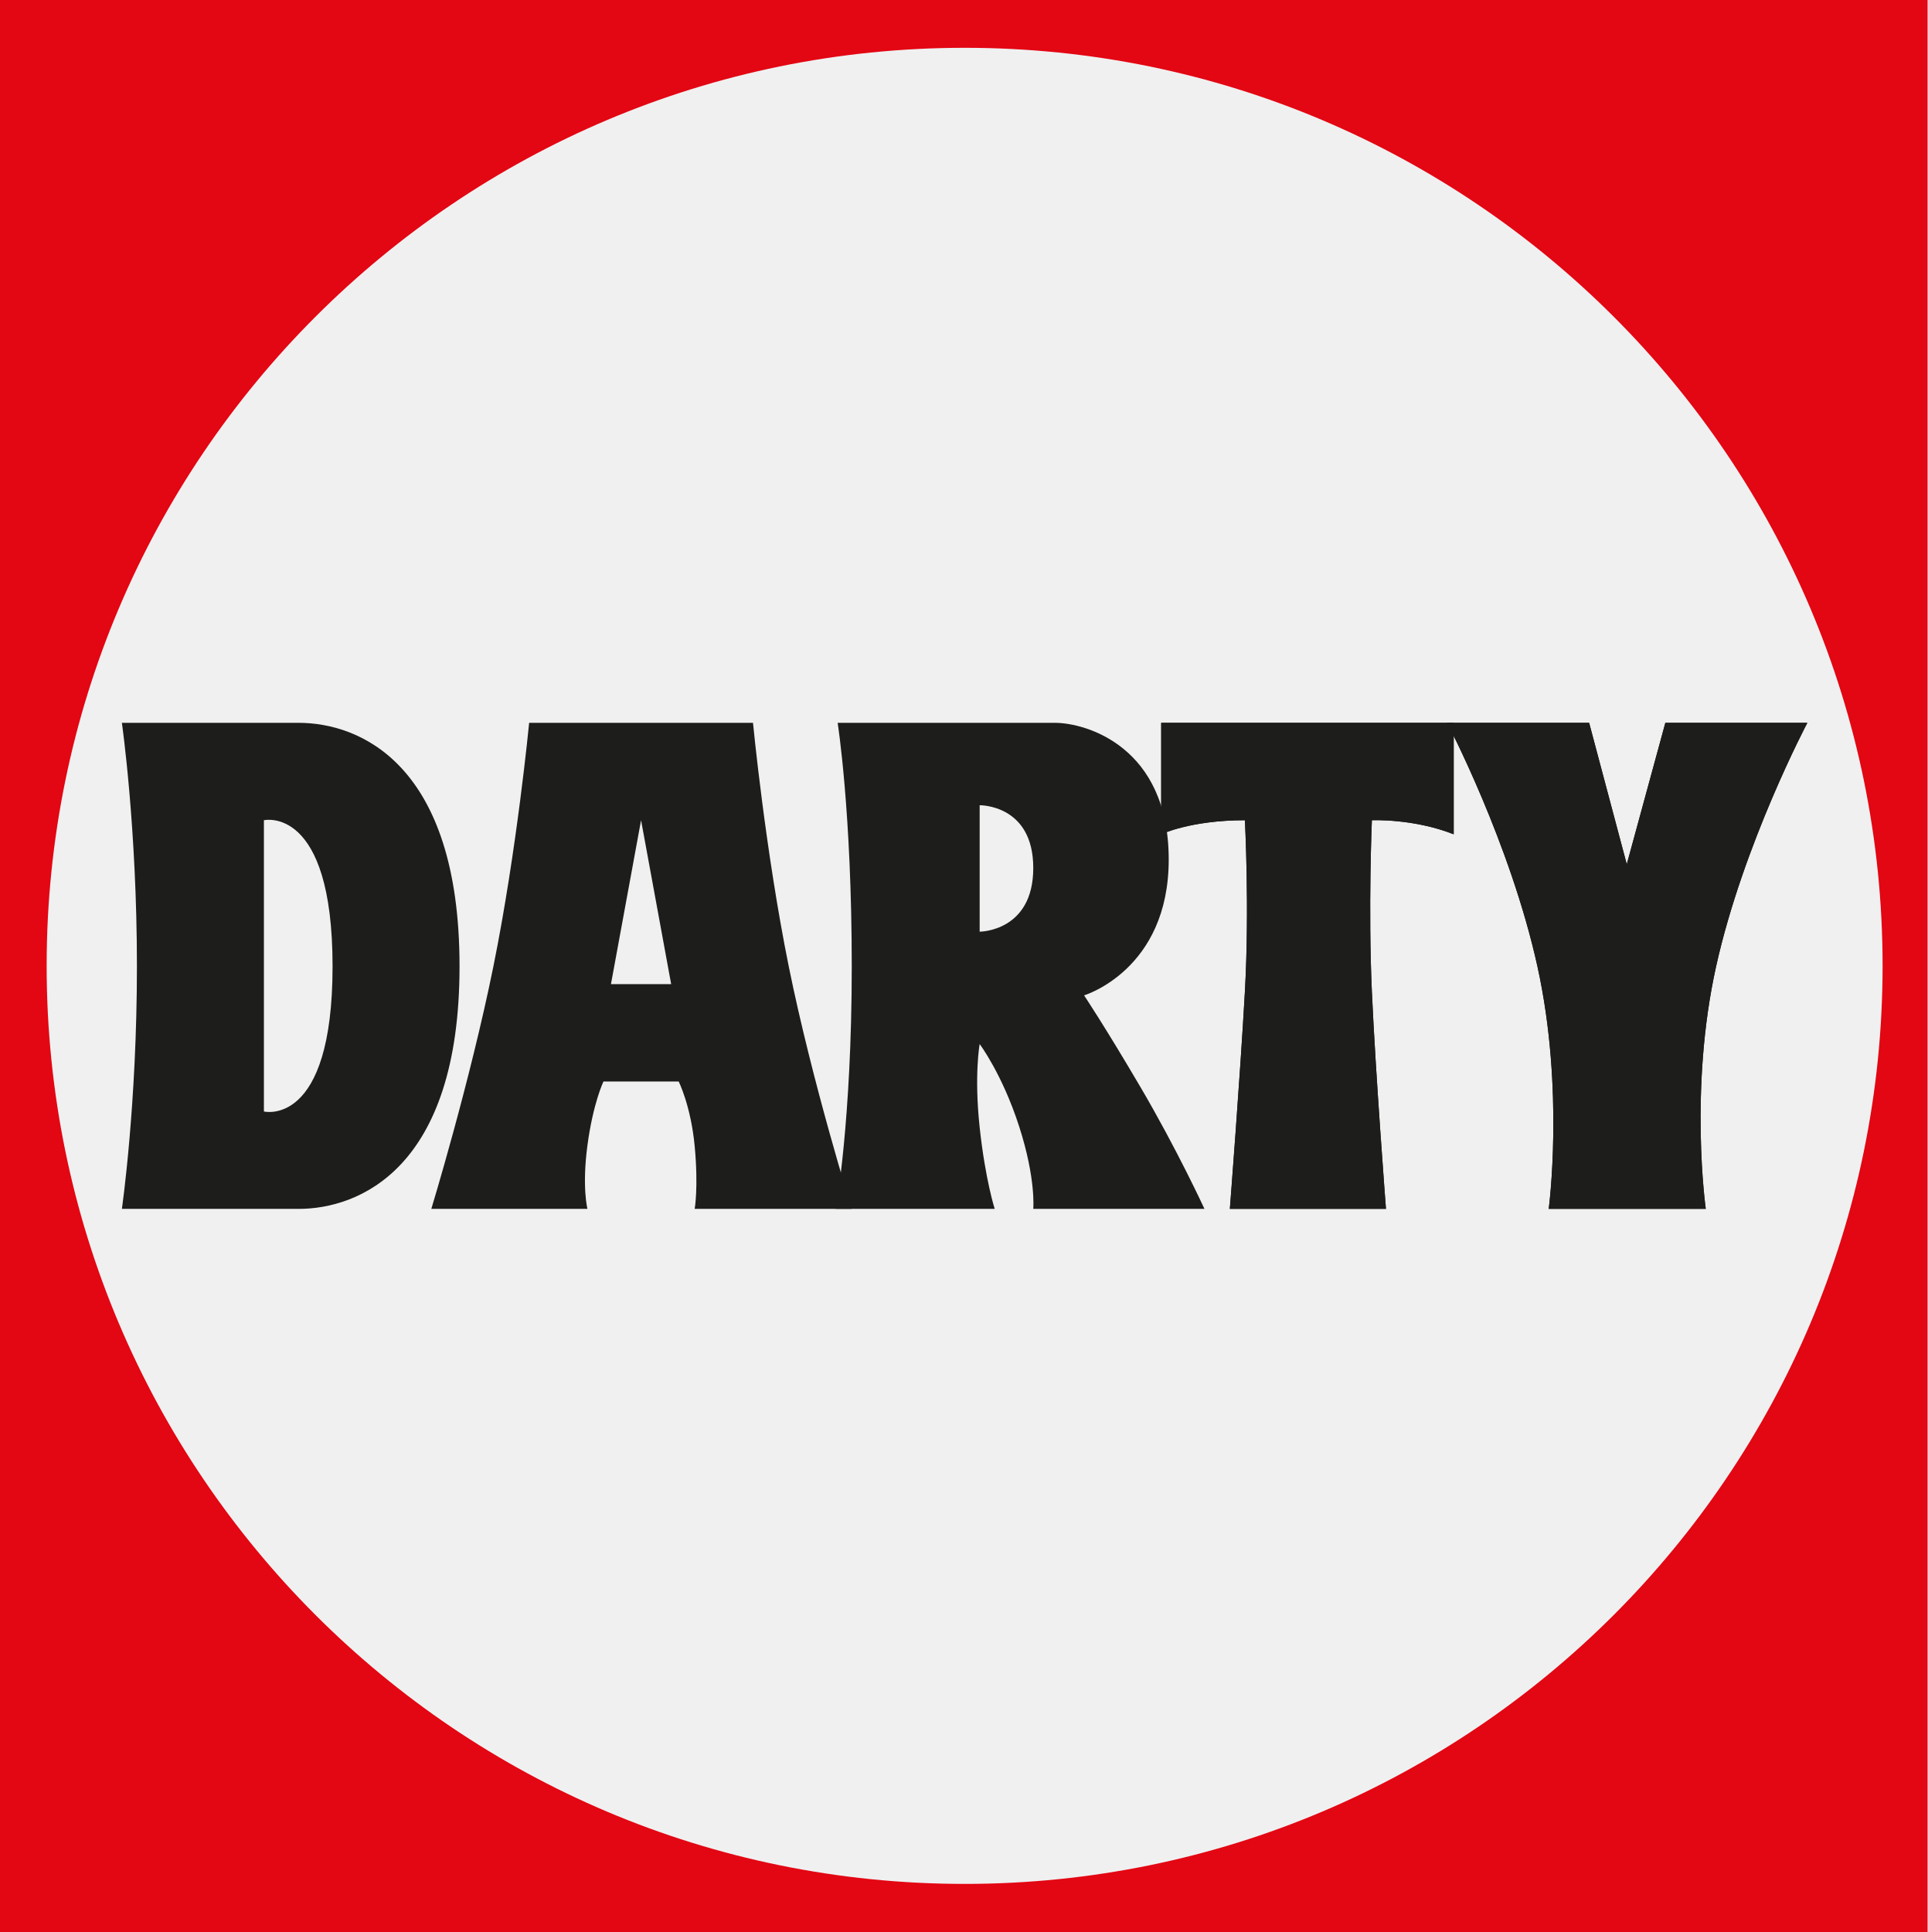
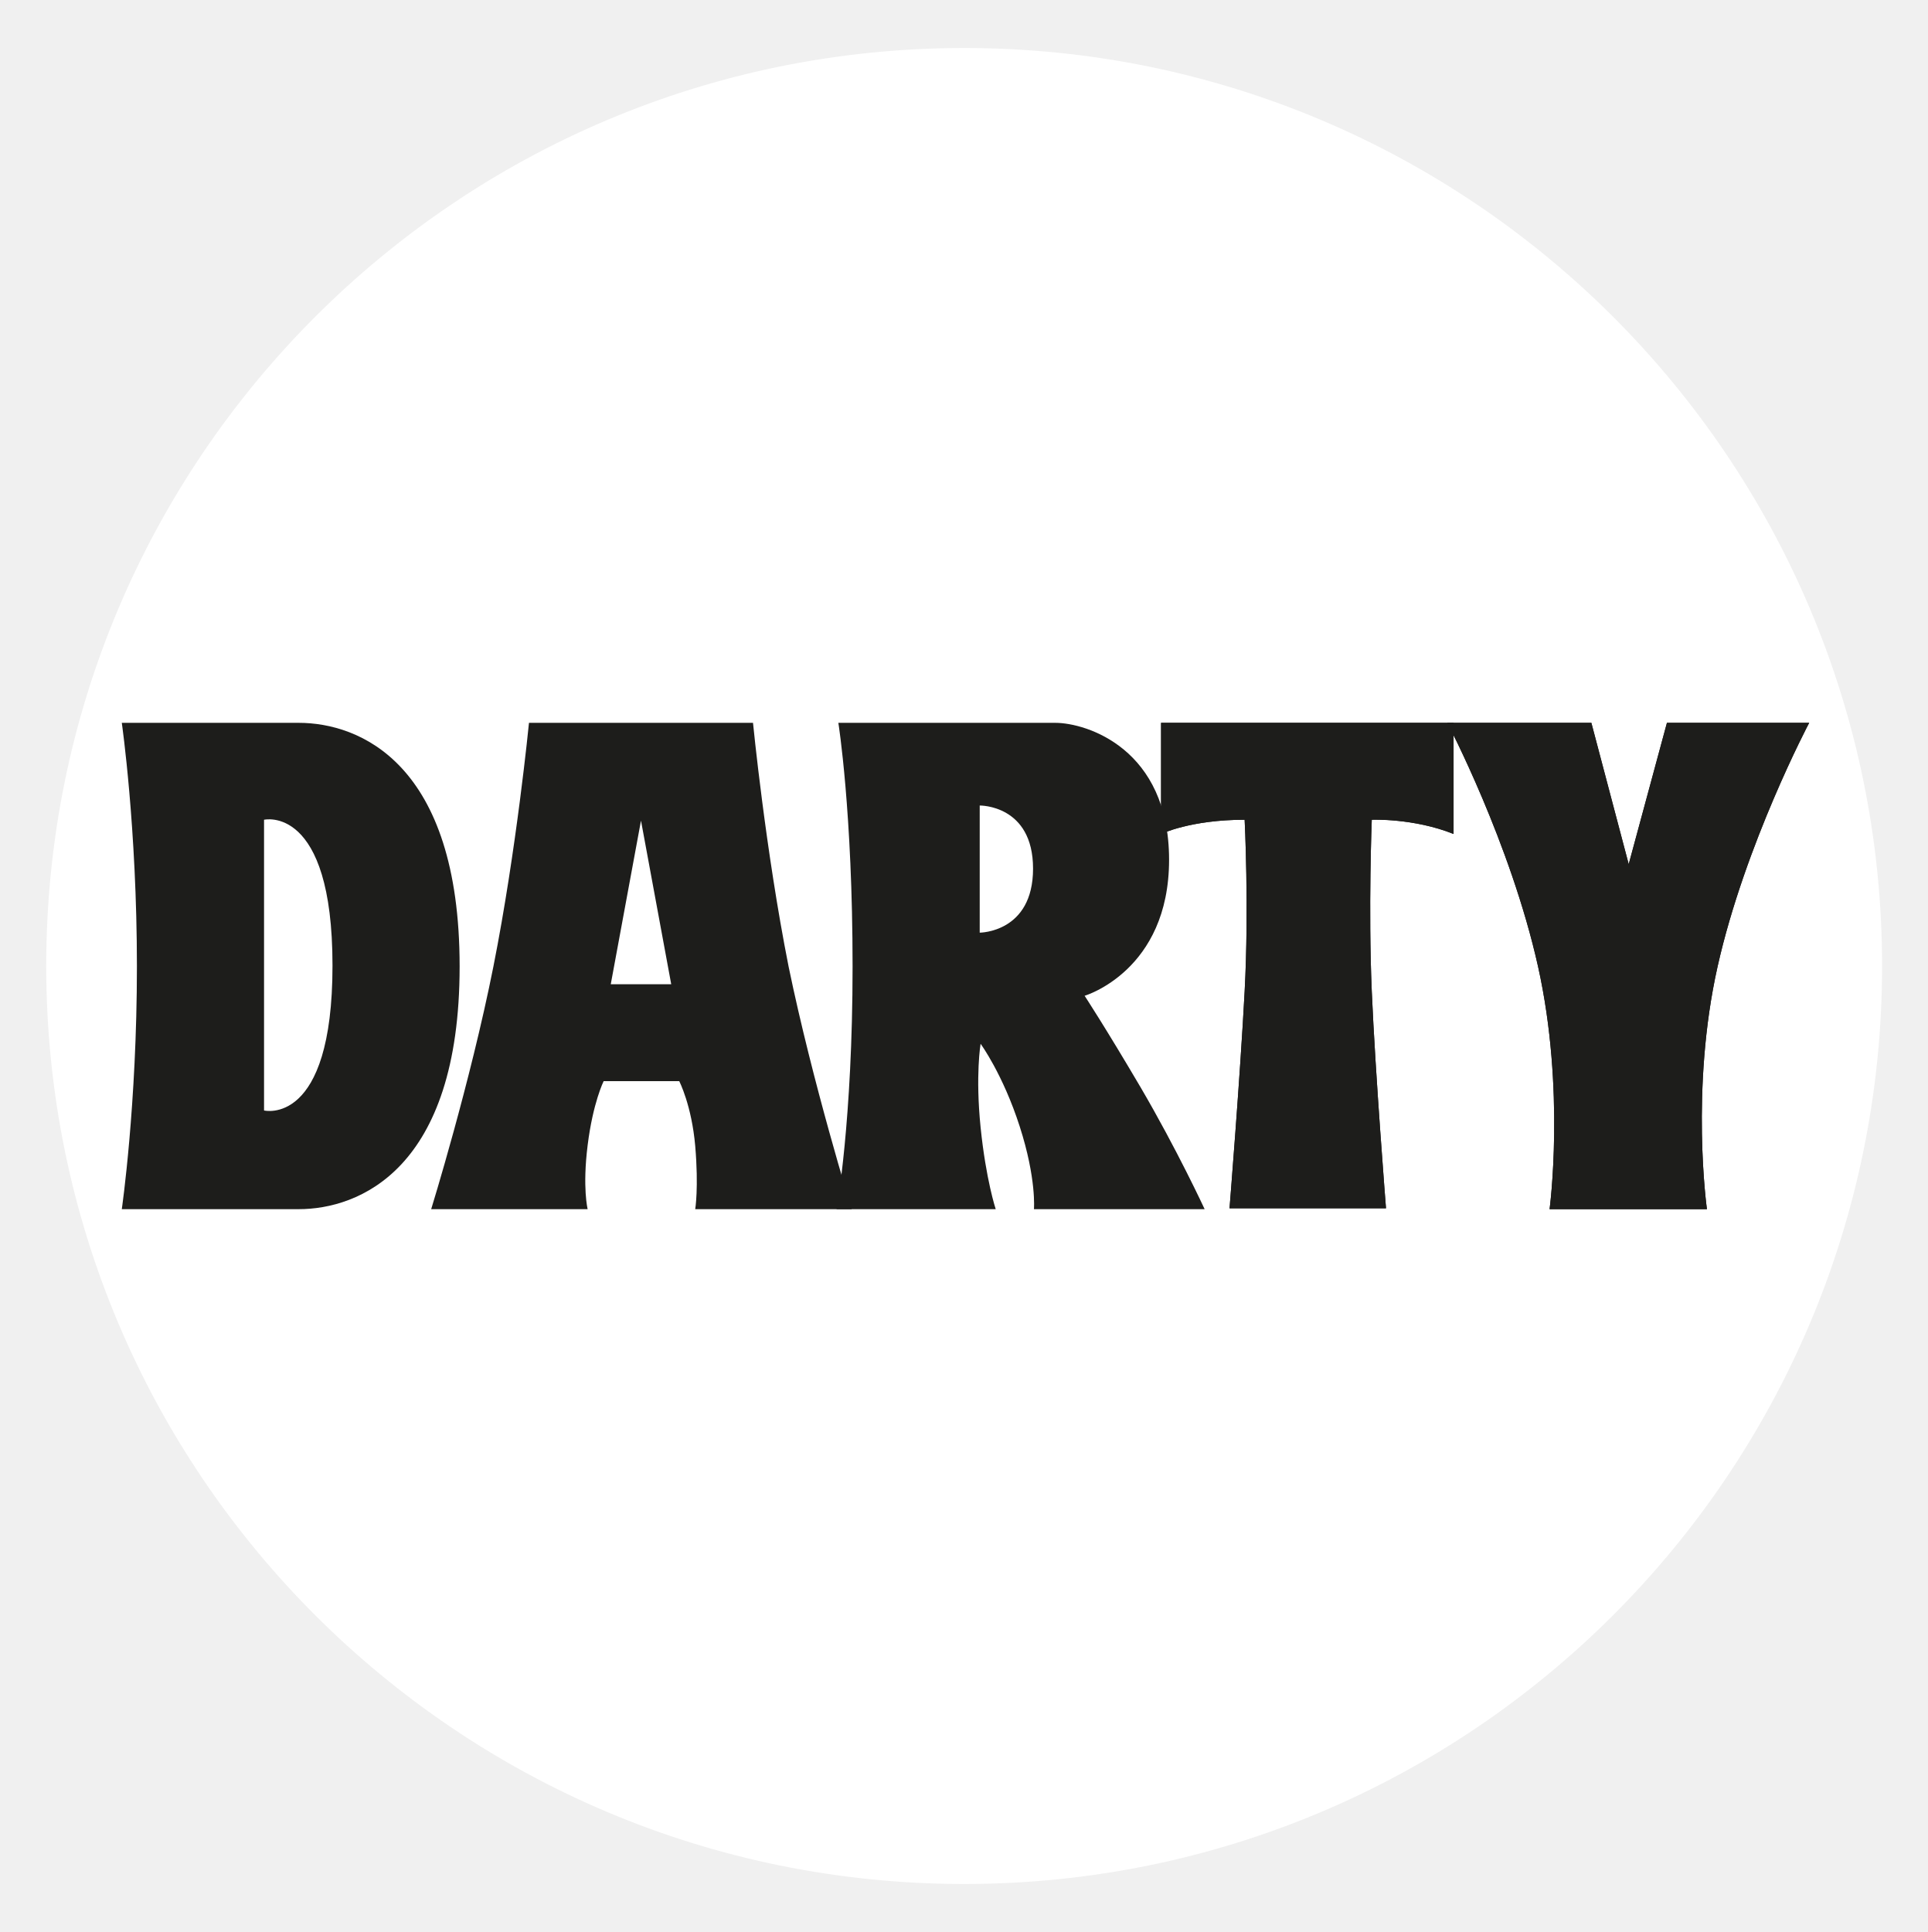
- <svg xmlns="http://www.w3.org/2000/svg" width="76.494mm" height="76.665mm" viewBox="0 0 271.041 271.647" id="svg3946" version="1.1">
-   <defs id="defs3948">
-     <clipPath clipPathUnits="userSpaceOnUse" id="clipPath556">
-       <path d="m 187.51,245.635 216.833,0 0,217.318 -216.833,0 0,-217.318 z" id="path558" />
-     </clipPath>
+ <svg xmlns="http://www.w3.org/2000/svg" id="svg3946" version="1.1" viewBox="0 0 216.8 217.3">
+   <defs>
+     <style>
+       .st0 {
+         fill: #1d1d1b;
+       }
+ 
+       .st1 {
+         fill: #fff;
+       }
+     </style>
  </defs>
-   <g id="layer1" transform="translate(-198.7651,-155.1099)">
-     <g transform="matrix(1.25,0,0,-1.25,-35.62241,733.8011)" id="g552">
-       <g id="g554" clip-path="url(#clipPath556)">
-         <g id="g560" transform="translate(296.021,251.0447)">
-           <path d="m 0,0 c -57.031,0 -103.264,46.234 -103.264,103.266 0,57.03 46.233,103.265 103.264,103.265 57.029,0 103.264,-46.235 103.264,-103.265 C 103.264,46.234 57.029,0 0,0 m -154.28,-50.59 306.856,0 0,308.436 -306.856,0 0,-308.436 z" style="fill:#e30613;fill-opacity:1;fill-rule:nonzero;stroke:none" id="path562" />
-         </g>
-         <g id="g564" transform="translate(217.1971,337.9287)">
-           <path d="m 0,0 0,32.762 c 0,0 7.723,1.791 7.723,-16.434 C 7.723,-1.895 0,0 0,0 m 3.914,43.718 -19.89,0 c 0,0 1.692,-11.798 1.692,-27.39 0,-15.59 -1.692,-27.283 -1.692,-27.283 l 19.89,0 c 6.666,0 18.093,4.424 18.093,27.283 0,22.86 -11.321,27.39 -18.093,27.39" style="fill:#1d1d1b;fill-opacity:1;fill-rule:nonzero;stroke:none" id="path566" />
-         </g>
-         <g id="g568" transform="translate(256.2385,352.2558)">
-           <path d="M 0,0 3.386,18.435 6.771,0 0,0 Z m 27.086,-25.282 c 0,0 -4.444,14.221 -7.089,27.283 -2.642,13.05 -4.02,27.39 -4.02,27.39 l -25.182,0 c 0,0 -1.375,-14.327 -4.02,-27.39 -2.645,-13.062 -6.984,-27.283 -6.984,-27.283 l 17.564,0 c 0,0 -0.634,2.423 0,7.163 0.634,4.74 1.799,7.163 1.799,7.163 l 8.464,0 c 0,0 1.376,-2.739 1.799,-7.269 0.436,-4.671 0,-7.057 0,-7.057 l 17.669,0 z" style="fill:#1d1d1b;fill-opacity:1;fill-rule:nonzero;stroke:none" id="path570" />
-         </g>
-         <g id="g572" transform="translate(297.7136,358.155)">
-           <path d="m 0,0 0,14.222 c 0,0 6.03,0.104 6.03,-7.058 C 6.03,0 0,0 0,0 m 25.287,-31.181 c 0,0 -3.072,6.674 -7.194,13.694 -4.021,6.848 -6.348,10.324 -6.348,10.324 0,0 9.522,2.844 9.522,15.275 0,12.711 -9.311,15.38 -12.802,15.38 l -24.441,0 c 0,0 1.587,-10.008 1.587,-27.39 0,-17.382 -1.799,-27.283 -1.799,-27.283 l 17.881,0 c 0,0 -1.058,3.266 -1.693,9.164 -0.635,5.899 0,9.376 0,9.376 0,0 2.54,-3.371 4.443,-9.271 1.905,-5.898 1.587,-9.269 1.587,-9.269 l 19.257,0 z" style="fill:#1d1d1b;fill-opacity:1;fill-rule:nonzero;stroke:none" id="path574" />
-         </g>
-         <g id="g576" transform="translate(318.1345,381.6467)">
-           <path d="m 0,0 0,-12.537 c 0,0 3.279,1.581 9.415,1.581 0,0 0.526,-9.887 0,-19.278 -0.528,-9.481 -1.692,-24.439 -1.692,-24.439 l 17.562,0 c 0,0 -1.163,15.063 -1.586,24.439 -0.423,9.376 0,19.278 0,19.278 0,0 4.656,0.211 9.205,-1.581 L 32.904,0 0,0 Z" style="fill:#1d1d1b;fill-opacity:1;fill-rule:nonzero;stroke:none" id="path578" />
-         </g>
-         <g id="g580" transform="translate(366.2745,381.6467)">
-           <path d="m 0,0 -15.976,0 c 0,0 7.089,-13.484 10.156,-27.389 3.07,-13.906 1.271,-27.284 1.271,-27.284 l 17.669,0 c 0,0 -1.905,13.483 1.164,27.284 C 17.353,-13.589 24.547,0 24.547,0 L 8.571,0 4.233,-15.907 0,0 Z" style="fill:#1d1d1b;fill-opacity:1;fill-rule:nonzero;stroke:none" id="path582" />
-         </g>
-         <g id="g584" transform="translate(318.1345,381.6467)">
-           <path d="m 0,0 0,-12.537 c 0,0 3.279,1.581 9.415,1.581 0,0 0.526,-9.887 0,-19.278 -0.528,-9.481 -1.692,-24.439 -1.692,-24.439 l 17.562,0 c 0,0 -1.163,15.063 -1.586,24.439 -0.423,9.376 0,19.278 0,19.278 0,0 4.656,0.211 9.205,-1.581 L 32.904,0 0,0 Z" style="fill:#1d1d1b;fill-opacity:1;fill-rule:nonzero;stroke:none" id="path586" />
-         </g>
-         <g id="g588" transform="translate(366.2745,381.6467)">
-           <path d="m 0,0 -15.976,0 c 0,0 7.089,-13.484 10.156,-27.389 3.07,-13.906 1.271,-27.284 1.271,-27.284 l 17.669,0 c 0,0 -1.905,13.483 1.164,27.284 C 17.353,-13.589 24.547,0 24.547,0 L 8.571,0 4.233,-15.907 0,0 Z" style="fill:#1d1d1b;fill-opacity:1;fill-rule:nonzero;stroke:none" id="path590" />
-         </g>
-       </g>
+   <rect class="st1" x="5.2" y="5.4" width="206.5" height="206.5" rx="103.3" ry="103.3" />
+   <g id="g554">
+     <g id="g564">
+       <path id="path566" class="st0" d="M29.7,125v-32.8s7.7-1.8,7.7,16.4-7.7,16.3-7.7,16.3M33.6,81.3H13.7s1.7,11.8,1.7,27.4-1.7,27.3-1.7,27.3h19.9c6.7,0,18.1-4.4,18.1-27.3s-11.3-27.4-18.1-27.4" />
+     </g>
+     <g id="g568">
+       <path id="path570" class="st0" d="M68.7,110.7l3.4-18.4,3.4,18.4h-6.8ZM95.8,136s-4.4-14.2-7.1-27.3c-2.6-13.1-4-27.4-4-27.4h-25.2s-1.4,14.3-4,27.4c-2.6,13.1-7,27.3-7,27.3h17.6s-.6-2.4,0-7.2,1.8-7.2,1.8-7.2h8.5s1.4,2.7,1.8,7.3c.4,4.7,0,7.1,0,7.1,0,0,17.7,0,17.7,0Z" />
+     </g>
+     <g id="g572">
+       <path id="path574" class="st0" d="M110.2,104.8v-14.2s6-.1,6,7.1-6,7.2-6,7.2M135.5,136s-3.1-6.7-7.2-13.7c-4-6.8-6.3-10.3-6.3-10.3,0,0,9.5-2.8,9.5-15.3s-9.3-15.4-12.8-15.4h-24.4s1.6,10,1.6,27.4-1.8,27.3-1.8,27.3h17.9s-1.1-3.3-1.7-9.2c-.6-5.9,0-9.4,0-9.4,0,0,2.5,3.4,4.4,9.3,1.9,5.9,1.6,9.3,1.6,9.3,0,0,19.3,0,19.3,0Z" />
+     </g>
+     <g id="g576">
+       <path id="path578" class="st0" d="M130.6,81.3v12.5s3.3-1.6,9.4-1.6c0,0,.5,9.9,0,19.3-.5,9.5-1.7,24.4-1.7,24.4h17.6s-1.2-15.1-1.6-24.4,0-19.3,0-19.3c0,0,4.7-.2,9.2,1.6v-12.5h-32.9Z" />
+     </g>
+     <g id="g580">
+       <path id="path582" class="st0" d="M178.8,81.3h-16s7.1,13.5,10.2,27.4c3.1,13.9,1.3,27.3,1.3,27.3h17.7s-1.9-13.5,1.2-27.3c3.1-13.8,10.3-27.4,10.3-27.4h-16l-4.3,15.9-4.2-15.9Z" />
+     </g>
+     <g id="g584">
+       <path id="path586" class="st0" d="M130.6,81.3v12.5s3.3-1.6,9.4-1.6c0,0,.5,9.9,0,19.3-.5,9.5-1.7,24.4-1.7,24.4h17.6s-1.2-15.1-1.6-24.4,0-19.3,0-19.3c0,0,4.7-.2,9.2,1.6v-12.5h-32.9Z" />
+     </g>
+     <g id="g588">
+       <path id="path590" class="st0" d="M178.8,81.3h-16s7.1,13.5,10.2,27.4c3.1,13.9,1.3,27.3,1.3,27.3h17.7s-1.9-13.5,1.2-27.3c3.1-13.8,10.3-27.4,10.3-27.4h-16l-4.3,15.9-4.2-15.9Z" />
    </g>
  </g>
</svg>
